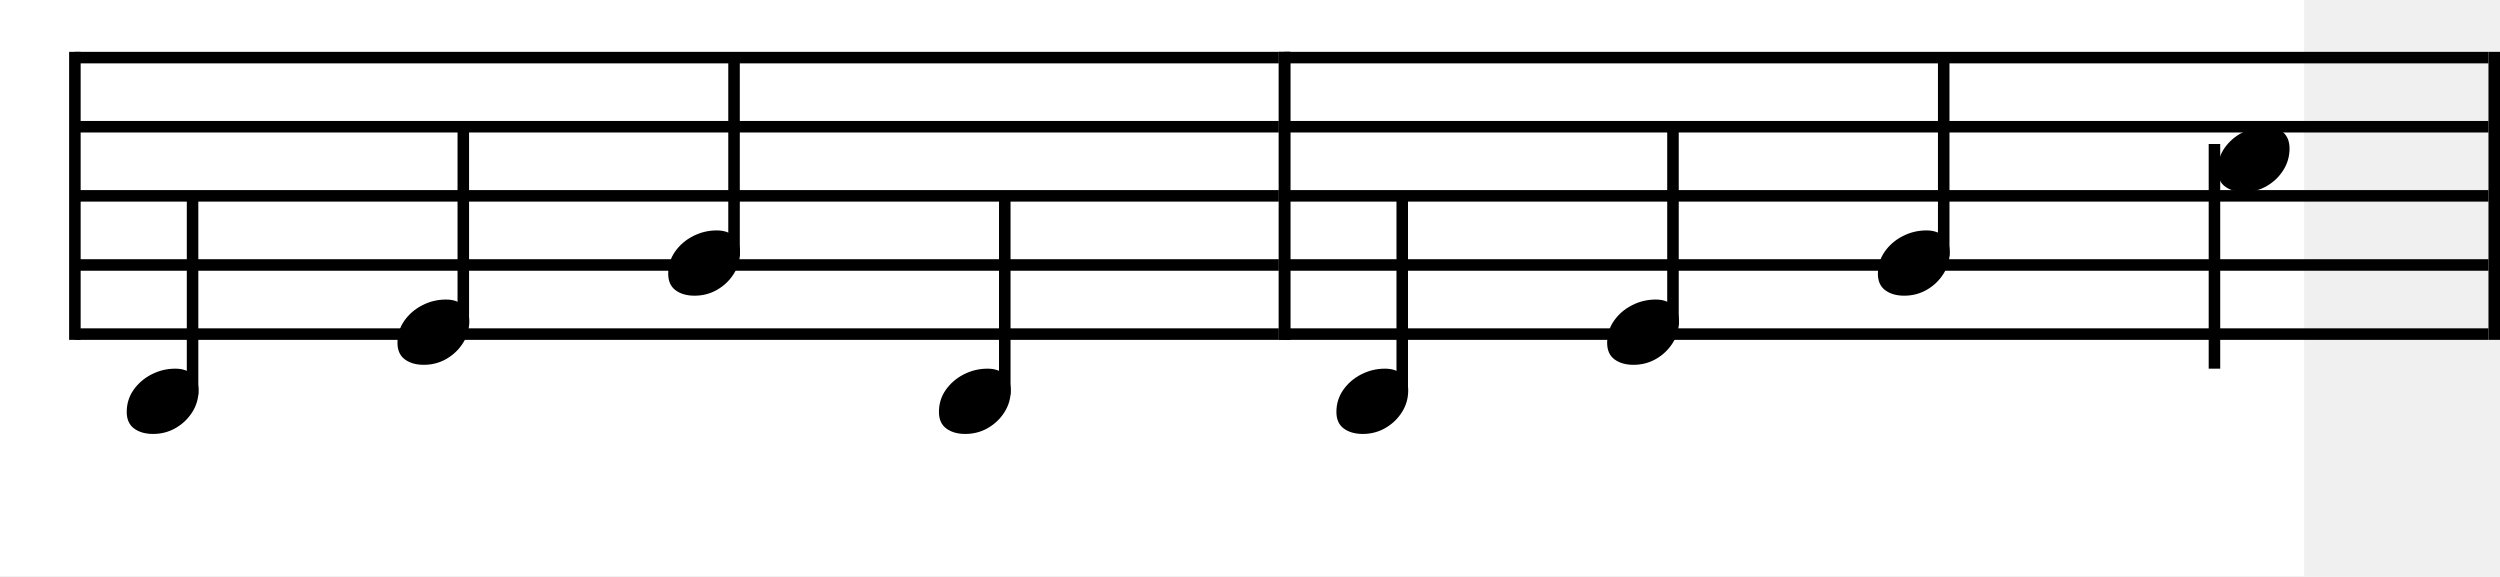
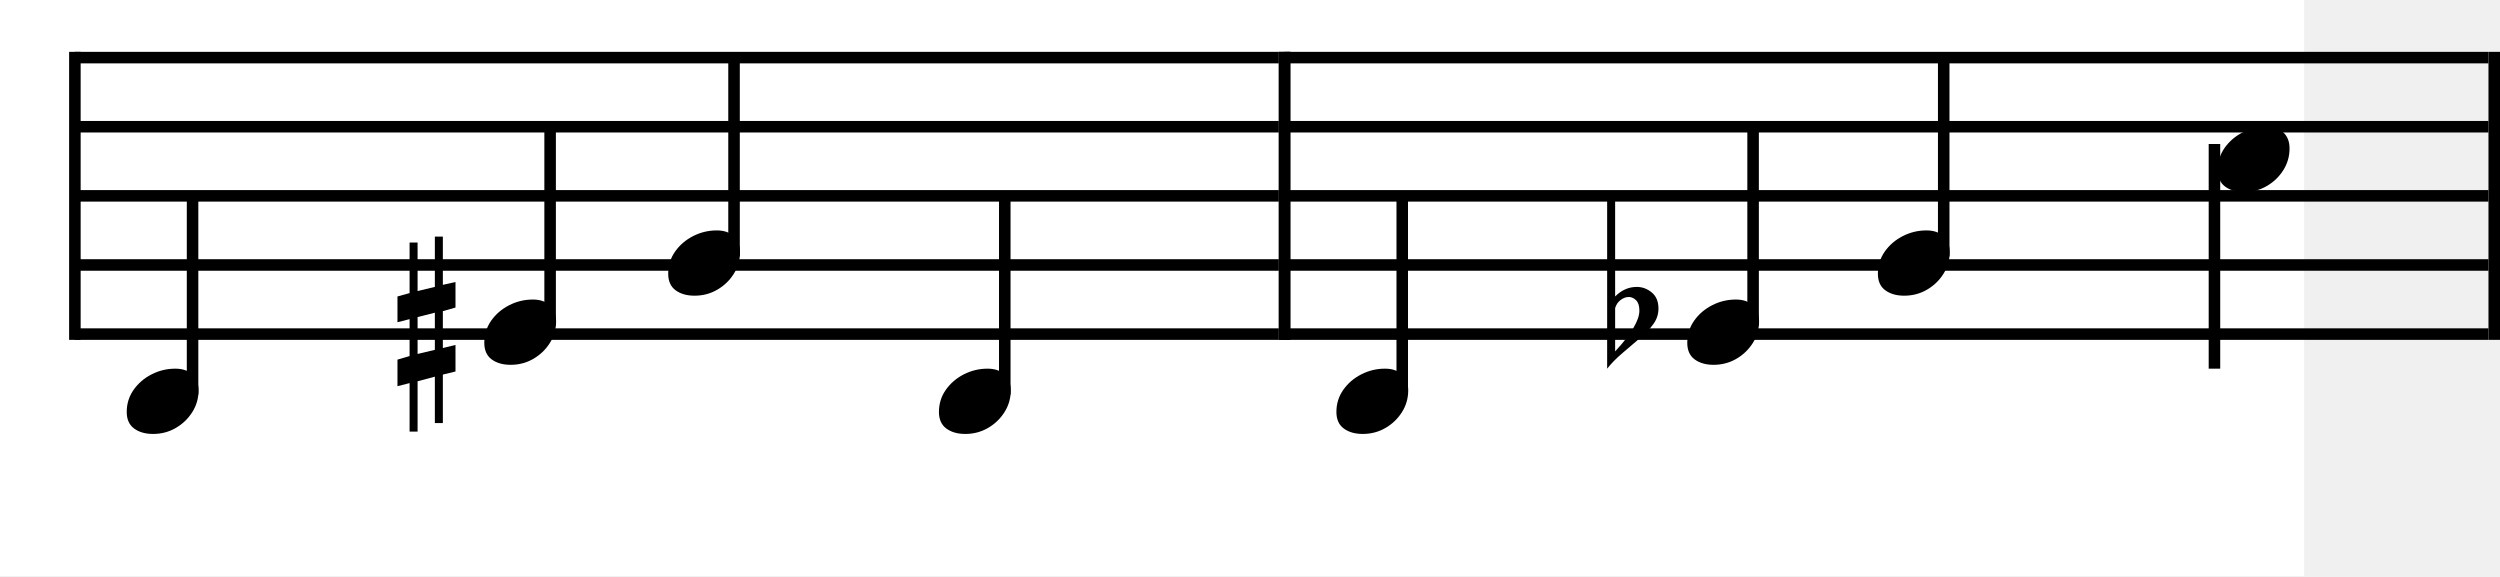
<svg xmlns="http://www.w3.org/2000/svg">
  <rect fill="#fff" height="100" width="400" x="0" y="0" />
  <path d="M26.575 75.332Q24.56 75.332,23.28 74.388Q22 73.443,22 71.513Q22 69.372,23.196 67.672Q24.392 65.973,26.323 64.986Q28.253 64,30.436 64Q32.283 64,33.374 64.986Q34.465 65.973,34.465 67.777Q34.465 69.834,33.374 71.555Q32.283 73.275,30.499 74.304Q28.715 75.332,26.575 75.332Z" fill="#000" />
  <line stroke="#000" stroke-width="2" x1="33.429" x2="33.429" y1="34" y2="68.5" />
-   <path d="M73.575 63.332Q71.56 63.332,70.28 62.388Q69 61.443,69 59.513Q69 57.372,70.196 55.672Q71.392 53.973,73.323 52.986Q75.254 52,77.436 52Q79.283 52,80.374 52.986Q81.465 53.973,81.465 55.777Q81.465 57.834,80.374 59.555Q79.283 61.275,77.499 62.304Q75.715 63.332,73.575 63.332Z" fill="#000" />
-   <line stroke="#000" stroke-width="2" x1="80.429" x2="80.429" y1="22" y2="56.5" />
+   <path d="M71.104 61.805L71.104 55.403L69 55.941L69 51.464L71.104 50.882L71.104 42.107L72.492 42.107L72.492 50.524L75.491 49.807L75.491 41.078L76.879 41.078L76.879 49.449L79.073 48.957L79.073 53.389L76.879 54.016L76.879 60.417L79.073 59.88L79.073 64.491L76.879 65.029L76.879 73.445L75.491 73.445L75.491 65.387L72.492 66.193L72.492 74.922L71.104 74.922L71.104 66.506L69 67.043L69 62.432L71.104 61.805ZM75.491 60.731L75.491 54.284L72.492 55.045L72.492 61.447L75.491 60.731Z" fill="#000" />
+   <path d="M88.647 63.332Q86.633 63.332,85.353 62.388Q84.073 61.443,84.073 59.513Q84.073 57.372,85.269 55.672Q86.465 53.973,88.396 52.986Q90.326 52,92.509 52Q94.355 52,95.447 52.986Q96.538 53.973,96.538 55.777Q96.538 57.834,95.447 59.555Q94.355 61.275,92.572 62.304Q90.788 63.332,88.647 63.332Z" fill="#000" />
+   <line stroke="#000" stroke-width="2" x1="95.501" x2="95.501" y1="22" y2="56.5" />
  <path d="M120.575 51.332Q118.56 51.332,117.28 50.388Q116 49.443,116 47.513Q116 45.372,117.196 43.672Q118.392 41.973,120.323 40.986Q122.254 40,124.436 40Q126.283 40,127.374 40.986Q128.465 41.973,128.465 43.777Q128.465 45.834,127.374 47.555Q126.283 49.275,124.499 50.304Q122.715 51.332,120.575 51.332Z" fill="#000" />
  <line stroke="#000" stroke-width="2" x1="127.429" x2="127.429" y1="10" y2="44.5" />
  <path d="M167.575 75.332Q165.56 75.332,164.28 74.388Q163 73.443,163 71.513Q163 69.372,164.196 67.672Q165.392 65.973,167.323 64.986Q169.254 64,171.436 64Q173.283 64,174.374 64.986Q175.465 65.973,175.465 67.777Q175.465 69.834,174.374 71.555Q173.283 73.275,171.499 74.304Q169.715 75.332,167.575 75.332Z" fill="#000" />
  <line stroke="#000" stroke-width="2" x1="174.429" x2="174.429" y1="34" y2="68.5" />
  <line stroke="#000" stroke-width="2" x1="13" x2="222" y1="10" y2="10" />
  <line stroke="#000" stroke-width="2" x1="13" x2="222" y1="22" y2="22" />
  <line stroke="#000" stroke-width="2" x1="13" x2="222" y1="34" y2="34" />
  <line stroke="#000" stroke-width="2" x1="13" x2="222" y1="46" y2="46" />
  <line stroke="#000" stroke-width="2" x1="13" x2="222" y1="58" y2="58" />
  <line stroke="#000" stroke-width="2" x1="13" x2="13" y1="9" y2="59" />
  <line stroke="#000" stroke-width="2" x1="223" x2="223" y1="9" y2="59" />
  <path d="M236.575 75.332Q234.56 75.332,233.28 74.388Q232 73.443,232 71.513Q232 69.372,233.196 67.672Q234.392 65.973,236.323 64.986Q238.254 64,240.436 64Q242.283 64,243.374 64.986Q244.465 65.973,244.465 67.777Q244.465 69.834,243.374 71.555Q242.283 73.275,240.499 74.304Q238.715 75.332,236.575 75.332Z" fill="#000" />
  <line stroke="#000" stroke-width="2" x1="243.429" x2="243.429" y1="34" y2="68.5" />
-   <path d="M283.575 63.332Q281.56 63.332,280.28 62.388Q279 61.443,279 59.513Q279 57.372,280.196 55.672Q281.392 53.973,283.323 52.986Q285.253 52,287.436 52Q289.283 52,290.374 52.986Q291.465 53.973,291.465 55.777Q291.465 57.834,290.374 59.555Q289.283 61.275,287.499 62.304Q285.715 63.332,283.575 63.332Z" fill="#000" />
-   <line stroke="#000" stroke-width="2" x1="290.429" x2="290.429" y1="22" y2="56.5" />
+   <path d="M279 34.006L280.388 34.006L280.388 51.465Q282.044 49.809,284.148 49.809Q285.581 49.809,286.745 50.771Q287.909 51.734,287.909 53.569Q287.909 55.002,287.058 56.21Q286.208 57.419,284.775 58.628L281.686 61.269Q280.835 61.985,280.164 62.679Q279.492 63.373,279 64L279 34.006ZM280.388 61.001Q281.552 59.747,282.358 58.695Q283.163 57.643,283.611 56.837Q284.104 55.987,284.35 55.27Q284.596 54.554,284.596 53.927Q284.596 52.674,284.014 52.114Q283.432 51.555,282.76 51.555Q282.044 51.555,281.35 52.069Q280.656 52.584,280.388 53.48L280.388 61.001Z" fill="#000" />
+   <path d="M297.483 63.332Q295.469 63.332,294.189 62.388Q292.909 61.443,292.909 59.513Q292.909 57.372,294.105 55.672Q295.301 53.973,297.232 52.986Q299.162 52,301.345 52Q303.191 52,304.283 52.986Q305.374 53.973,305.374 55.777Q305.374 57.834,304.283 59.555Q303.191 61.275,301.408 62.304Q299.624 63.332,297.483 63.332Z" fill="#000" />
+   <line stroke="#000" stroke-width="2" x1="304.337" x2="304.337" y1="22" y2="56.5" />
  <path d="M330.575 51.332Q328.56 51.332,327.28 50.388Q326 49.443,326 47.513Q326 45.372,327.196 43.672Q328.392 41.973,330.323 40.986Q332.253 40,334.436 40Q336.283 40,337.374 40.986Q338.465 41.973,338.465 43.777Q338.465 45.834,337.374 47.555Q336.283 49.275,334.499 50.304Q332.715 51.332,330.575 51.332Z" fill="#000" />
  <line stroke="#000" stroke-width="2" x1="337.429" x2="337.429" y1="10" y2="44.5" />
  <path d="M389.575 33.332Q387.56 33.332,386.28 32.388Q385 31.443,385 29.513Q385 27.372,386.196 25.672Q387.392 23.973,389.323 22.986Q391.253 22,393.436 22Q395.283 22,396.374 22.986Q397.465 23.973,397.465 25.777Q397.465 27.834,396.374 29.555Q395.283 31.275,393.499 32.304Q391.715 33.332,389.575 33.332Z" fill="#000" />
  <line stroke="#000" stroke-width="2" x1="384.429" x2="384.429" y1="25" y2="64" />
  <line stroke="#000" stroke-width="2" x1="223" x2="432" y1="10" y2="10" />
  <line stroke="#000" stroke-width="2" x1="223" x2="432" y1="22" y2="22" />
  <line stroke="#000" stroke-width="2" x1="223" x2="432" y1="34" y2="34" />
  <line stroke="#000" stroke-width="2" x1="223" x2="432" y1="46" y2="46" />
  <line stroke="#000" stroke-width="2" x1="223" x2="432" y1="58" y2="58" />
  <line stroke="#000" stroke-width="2" x1="223" x2="223" y1="9" y2="59" />
  <line stroke="#000" stroke-width="2" x1="433" x2="433" y1="9" y2="59" />
</svg>
